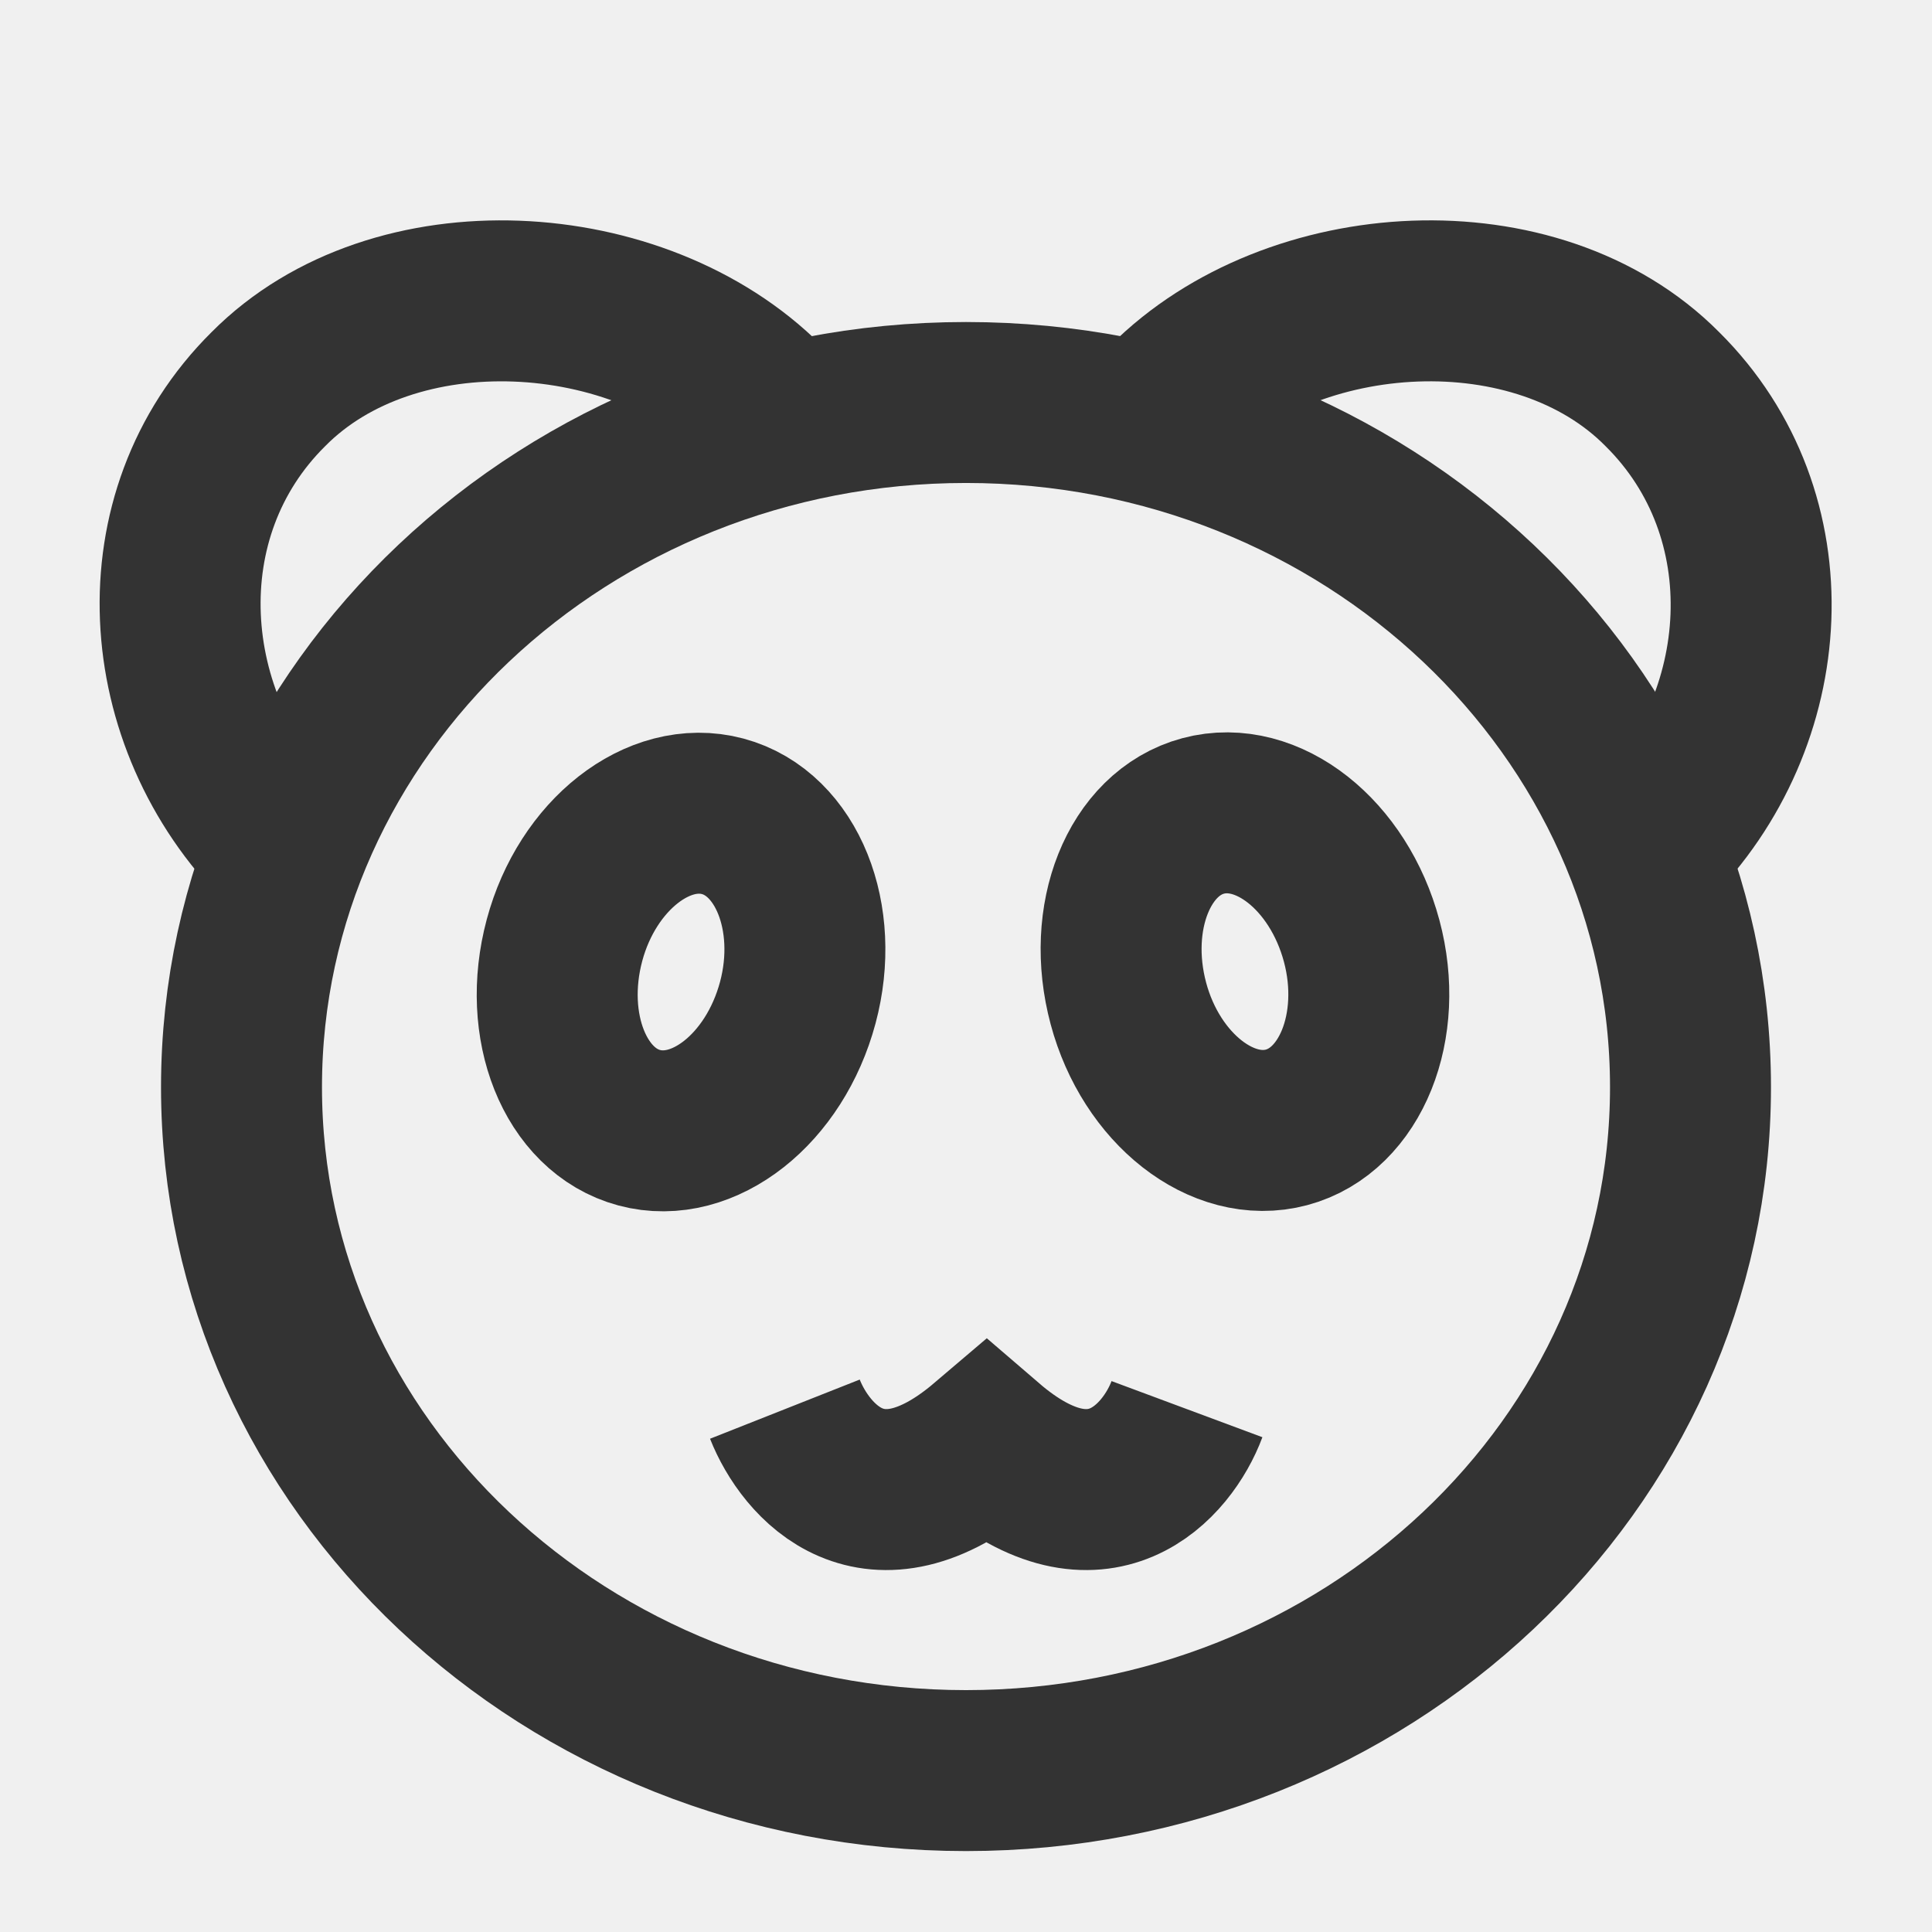
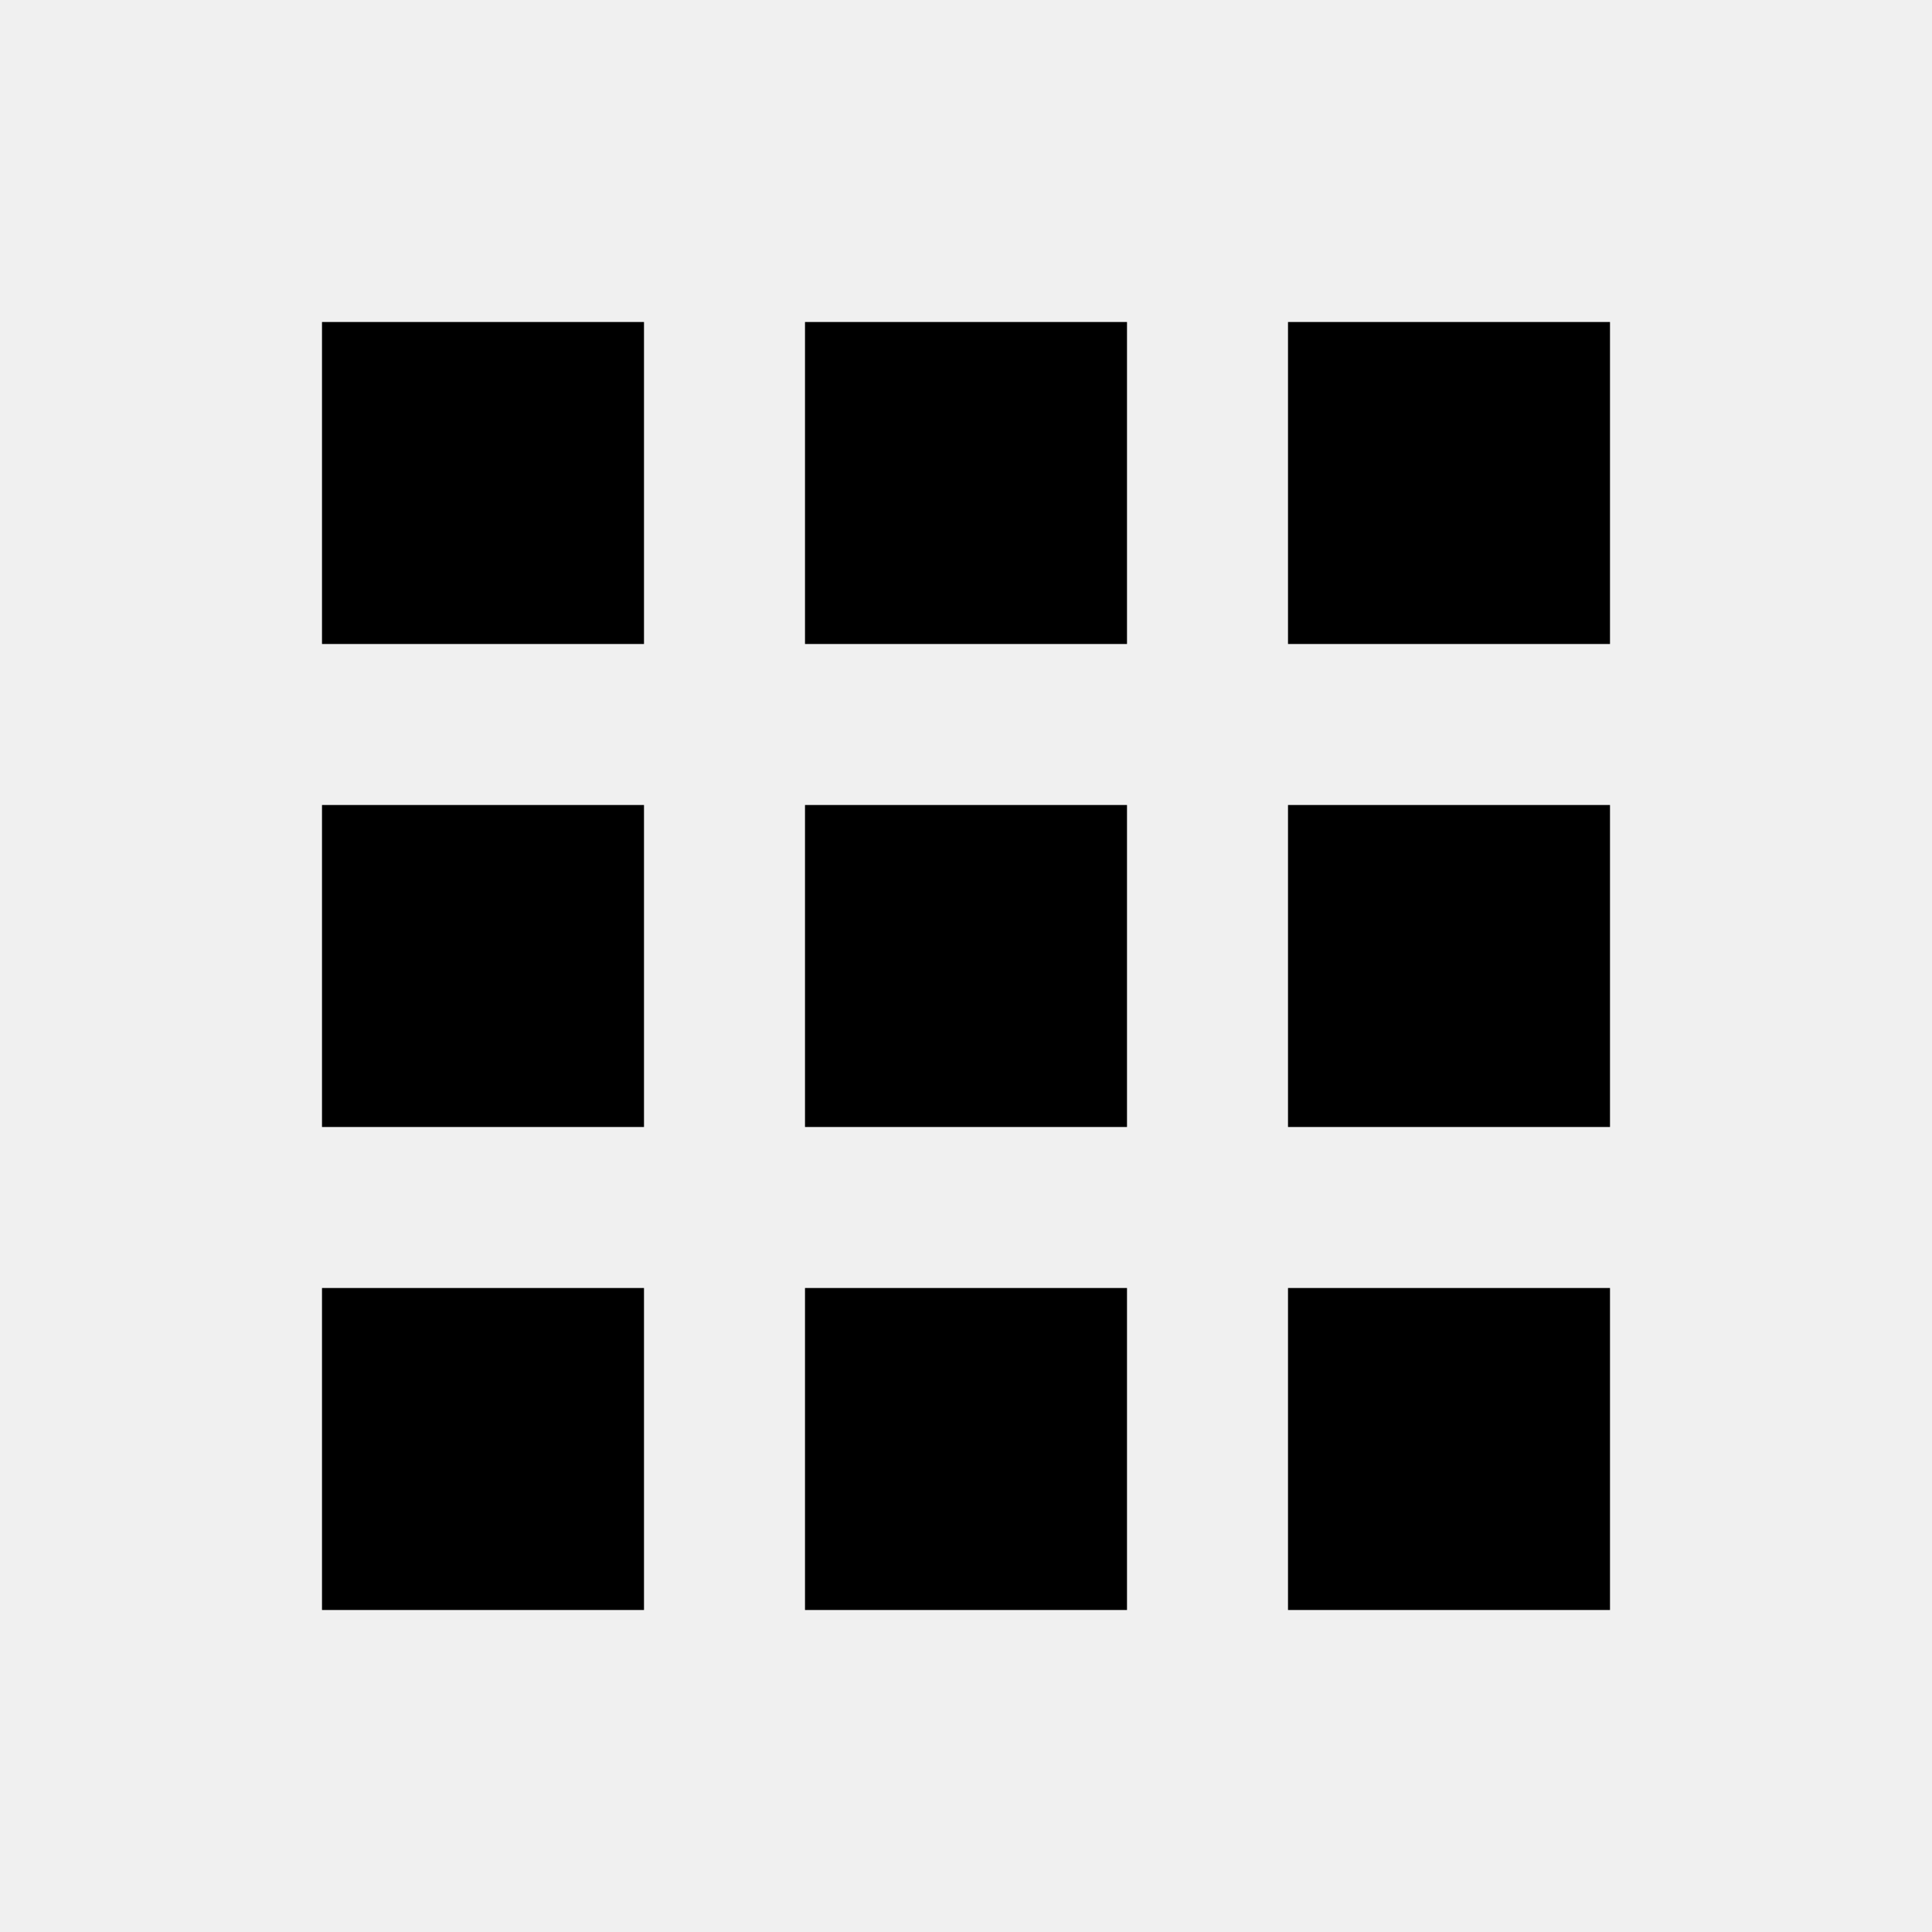
- <svg xmlns="http://www.w3.org/2000/svg" xmlns:xlink="http://www.w3.org/1999/xlink" width="16" height="16" viewBox="0 0 16 16" fill="none">
-   <defs>
-     <rect id="path_0" x="0" y="0" width="16" height="16" />
-   </defs>
-   <g opacity="1" transform="translate(0 0)  rotate(0 8 8)">
-     <mask id="bg-mask-0" fill="white">
-       <use xlink:href="#path_0" />
-     </mask>
-     <g mask="url(#bg-mask-0)">
-       <path id="路径 1" style="stroke:#333333; stroke-width:1.333; stroke-opacity:1; stroke-dasharray:0 0" transform="translate(2 3.333333)  rotate(0 6 5.666667)" d="M6,0C2.69,0 0,2.54 0,5.67C0,8.8 2.69,11.33 6,11.33C9.31,11.33 12,8.8 12,5.67C12,2.54 9.31,0 6,0Z " />
-       <path id="路径 2" style="stroke:#333333; stroke-width:1.333; stroke-opacity:1; stroke-dasharray:0 0" transform="translate(4.64 6.715)  rotate(15 1 1.333333)" d="M1,0C0.45,0 0,0.6 0,1.33C0,2.07 0.45,2.67 1,2.67C1.55,2.67 2,2.07 2,1.33C2,0.6 1.55,0 1,0Z " />
-       <path id="路径 3" style="stroke:#333333; stroke-width:1.333; stroke-opacity:1; stroke-dasharray:0 0" transform="translate(9.31 6.715)  rotate(165 1 1.333334)" d="M1,0C0.45,0 0,0.6 0,1.33C0,2.07 0.45,2.67 1,2.67C1.55,2.67 2,2.07 2,1.33C2,0.6 1.55,0 1,0Z " />
-       <path id="路径 4" style="stroke:#333333; stroke-width:1.333; stroke-opacity:1; stroke-dasharray:0 0" transform="translate(9.6666 2.492505)  rotate(0 2.417617 2.253581)" d="M4,4.51C5.04,3.47 5.15,1.77 4.1,0.73C3.06,-0.32 1.04,-0.2 0,0.84 " />
-       <path id="路径 5" style="stroke:#333333; stroke-width:1.333; stroke-opacity:1; stroke-dasharray:0 0" transform="translate(1.492668 2.492614)  rotate(0 2.420333 2.25361)" d="M0.84,4.51C-0.2,3.47 -0.32,1.77 0.73,0.73C1.77,-0.32 3.8,-0.2 4.84,0.84 " />
-       <path id="路径 6" style="stroke:#333333; stroke-width:1.333; stroke-opacity:1; stroke-dasharray:0 0" transform="translate(6.5 11.67)  rotate(0 1.666667 0.3333303)" d="M0,0C0.17,0.43 0.73,1.09 1.67,0.29C2.6,1.09 3.17,0.43 3.33,0 " />
-     </g>
-   </g>
+ <svg xmlns="http://www.w3.org/2000/svg" height="18px" viewBox="0 0 24 24" width="18px" fill="#000000">
+   <path d="M0 0h24v24H0V0z" fill="none" />
+   <path d="M4 8h4V4H4v4zm6 12h4v-4h-4v4zm-6 0h4v-4H4v4zm0-6h4v-4H4v4zm6 0h4v-4h-4v4zm6-10v4h4V4h-4zm-6 4h4V4h-4v4zm6 6h4v-4h-4v4zm0 6h4v-4h-4v4z" />
</svg>
